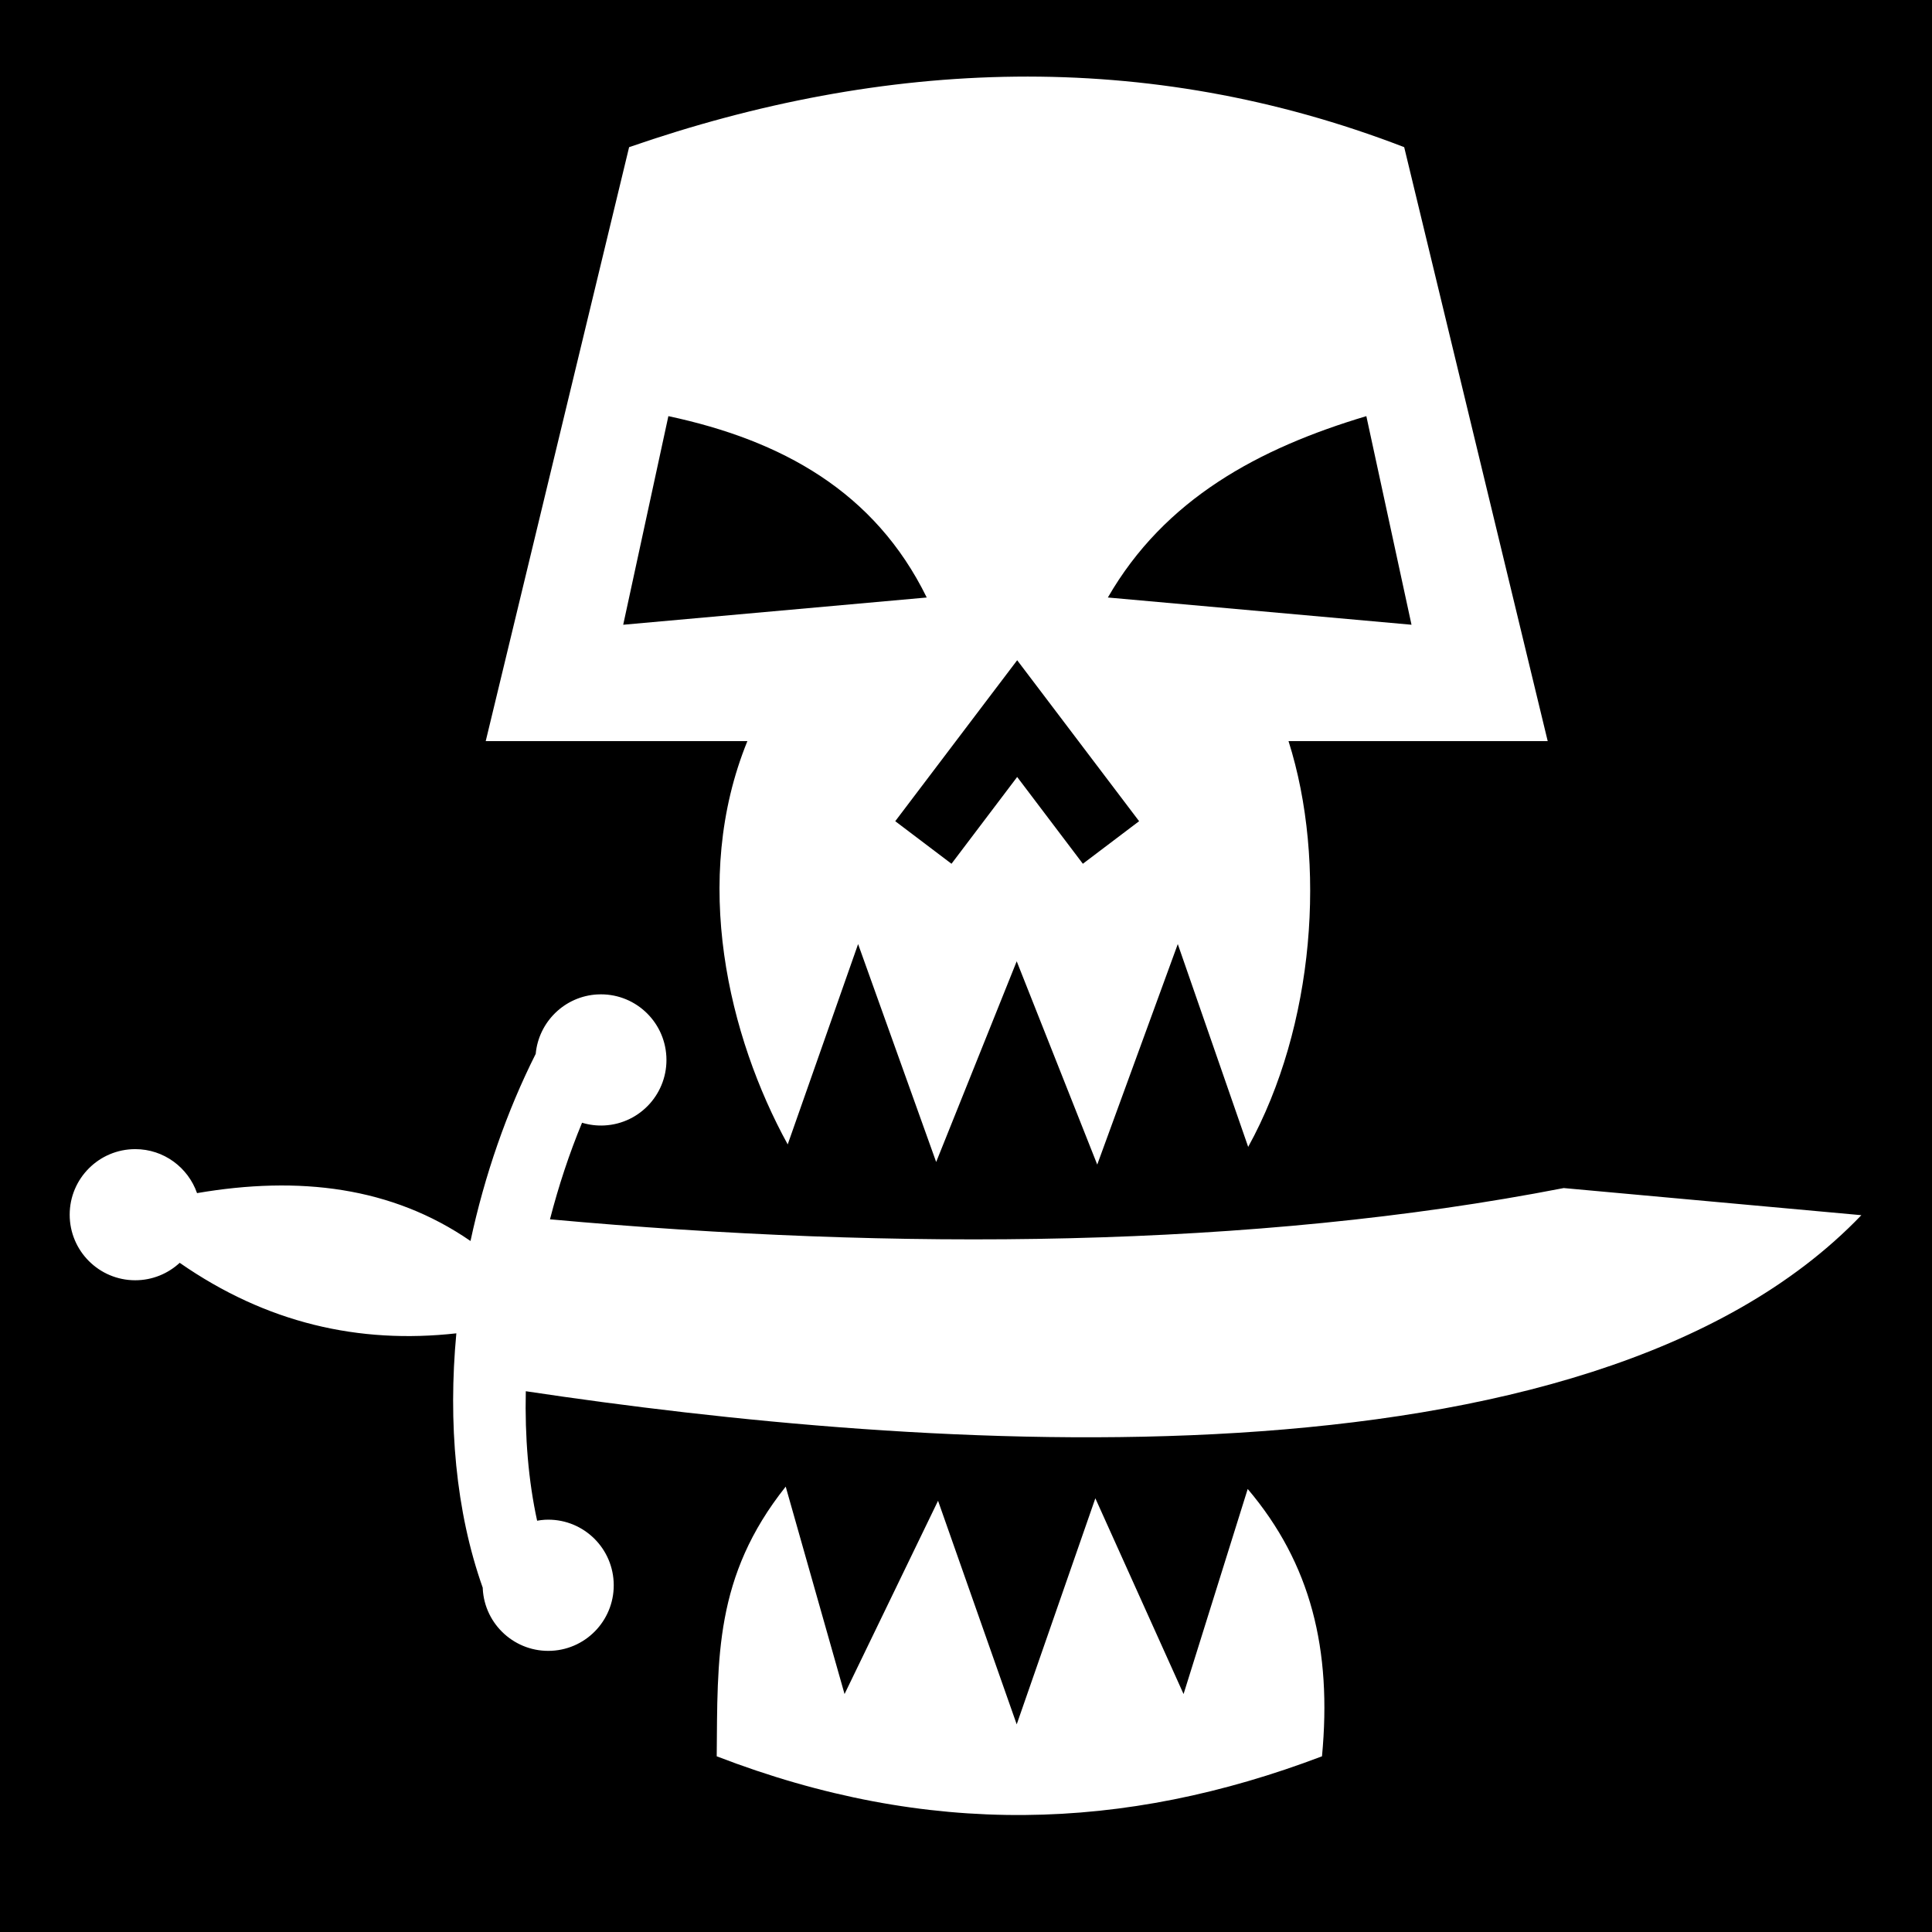
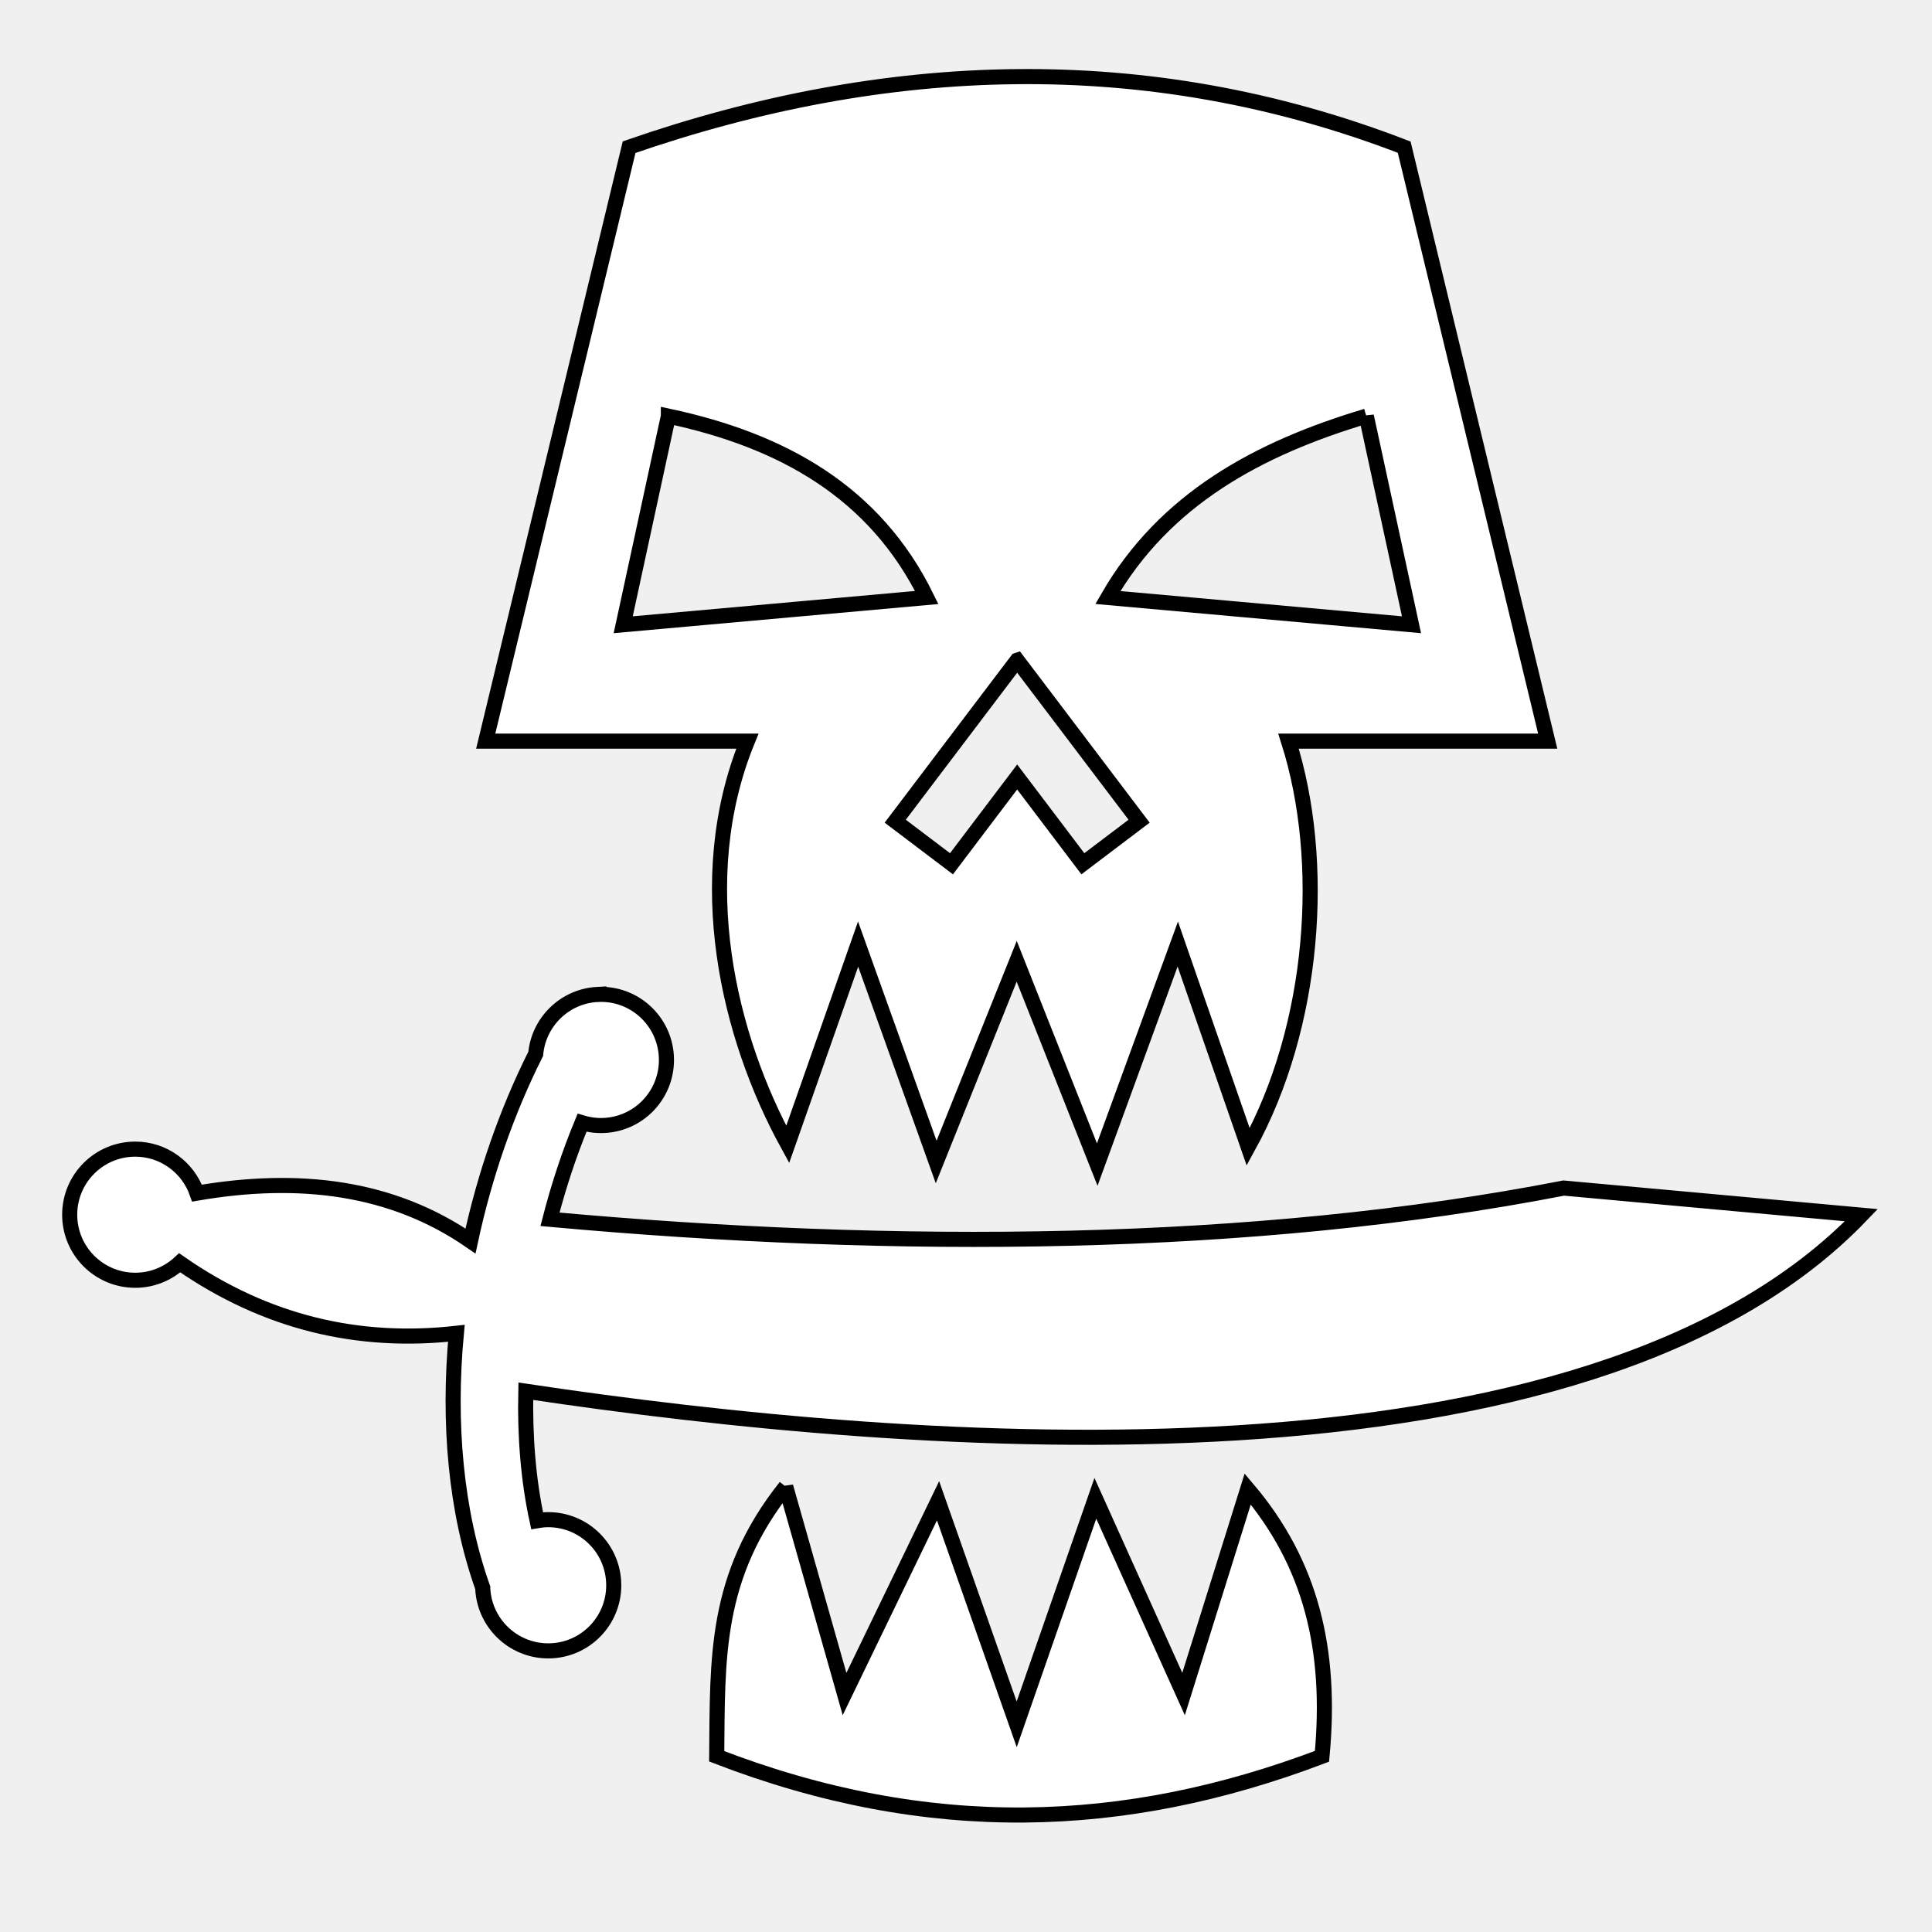
- <svg xmlns="http://www.w3.org/2000/svg" viewBox="0 0 512 512">
-   <path d="M0 0h512v512H0z" fill="#000" stroke="#fff" stroke-width="0" />
-   <path d="M269.156 20.313C234.83 20.68 200.582 27.262 166.72 39l-38 157.406h69.343c-15.01 36.837-4.96 78.375 10.687 106.875l18.656-53.092 20.688 57.75 21.344-53.188 21.343 53.875 21.345-58.438 18.656 53.75c17.64-32.01 20.863-75.52 10.69-107.53h68.686L372.126 39c-34.235-13.207-68.643-19.055-102.97-18.688zm-92.03 89.968c30.03 6.412 54.695 19.975 68.468 48.064l-80.438 7.22 11.97-55.283zm184.968 0l11.97 55.282-80.47-7.218c15.057-26.116 39.92-39.524 68.5-48.063zm-92.53 64.69l7.436 9.81 24.875 32.845-14.906 11.28-17.408-23-17.406 23-14.906-11.28 24.875-32.844 7.438-9.81zm-111.22 88.56c-8.722.466-15.596 7.306-16.375 15.75-7.667 15.248-13.552 32.2-17.282 49.595-20.84-14.368-45.416-17.32-72.47-12.688-2.37-6.773-8.79-11.656-16.374-11.656-9.596 0-17.375 7.783-17.375 17.376 0 9.596 7.778 17.375 17.374 17.375 4.55 0 8.684-1.762 11.78-4.624 22.983 15.99 47.52 21.57 73.314 18.688-2.213 23.685-.2 47.158 7 67.437.003.085-.005.167 0 .25.51 9.583 8.7 16.95 18.28 16.44 9.583-.512 16.918-8.7 16.407-18.283-.51-9.58-8.668-16.948-18.25-16.437-.687.037-1.37.137-2.03.25-2.313-10.577-3.27-22.23-3-34.313 104.047 15.61 281.137 29.332 353.936-46.656l-78.874-7.186c-82.512 16.06-176.916 16.633-268.656 8.28 2.278-8.837 5.128-17.454 8.5-25.593 1.87.563 3.876.83 5.938.72 9.58-.51 16.916-8.7 16.406-18.28-.51-9.583-8.668-16.95-18.25-16.44zm49.875 130.44c-18.96 23.825-18.032 45.48-18.282 71.467 55.972 21.582 108.007 19.906 160.406 0 2.66-28.217-2.896-51.03-19.688-70.843l-17 54.344-23.375-51.875-20.842 59.906-20.844-59.25-24.78 51.217-15.595-54.968z" fill="#fff" />
+ <svg xmlns="http://www.w3.org/2000/svg" viewBox="0 0 512 512" style="height: 512px; width: 512px;">
+   <g class="" transform="translate(0,0)" style="touch-action: none;">
+     <path d="M269.156 20.313C234.83 20.68 200.582 27.262 166.72 39l-38 157.406h69.343c-15.01 36.837-4.96 78.375 10.687 106.875l18.656-53.092 20.688 57.75 21.344-53.188 21.343 53.875 21.345-58.438 18.656 53.75c17.64-32.01 20.863-75.52 10.69-107.53h68.686L372.126 39c-34.235-13.207-68.643-19.055-102.97-18.688zm-92.03 89.968c30.03 6.412 54.695 19.975 68.468 48.064l-80.438 7.22 11.97-55.283zm184.968 0l11.97 55.282-80.47-7.218c15.057-26.116 39.92-39.524 68.5-48.063zm-92.53 64.69l7.436 9.81 24.875 32.845-14.906 11.28-17.408-23-17.406 23-14.906-11.28 24.875-32.844 7.438-9.81zm-111.22 88.56c-8.722.466-15.596 7.306-16.375 15.75-7.667 15.248-13.552 32.2-17.282 49.595-20.84-14.368-45.416-17.32-72.47-12.688-2.37-6.773-8.79-11.656-16.374-11.656-9.596 0-17.375 7.783-17.375 17.376 0 9.596 7.778 17.375 17.374 17.375 4.55 0 8.684-1.762 11.78-4.624 22.983 15.99 47.52 21.57 73.314 18.688-2.213 23.685-.2 47.158 7 67.437.003.085-.005.167 0 .25.51 9.583 8.7 16.95 18.28 16.44 9.583-.512 16.918-8.7 16.407-18.283-.51-9.58-8.668-16.948-18.25-16.437-.687.037-1.37.137-2.03.25-2.313-10.577-3.27-22.23-3-34.313 104.047 15.61 281.137 29.332 353.936-46.656l-78.874-7.186c-82.512 16.06-176.916 16.633-268.656 8.28 2.278-8.837 5.128-17.454 8.5-25.593 1.87.563 3.876.83 5.938.72 9.58-.51 16.916-8.7 16.406-18.28-.51-9.583-8.668-16.95-18.25-16.44zm49.875 130.44c-18.96 23.825-18.032 45.48-18.282 71.467 55.972 21.582 108.007 19.906 160.406 0 2.66-28.217-2.896-51.03-19.688-70.843l-17 54.344-23.375-51.875-20.842 59.906-20.844-59.25-24.78 51.217-15.595-54.968z" fill="#fff" fill-opacity="1" stroke="#000000" stroke-opacity="1" stroke-width="4" transform="translate(512, 512) scale(-1, -1) rotate(-180, 256, 256)" />
+   </g>
</svg>
